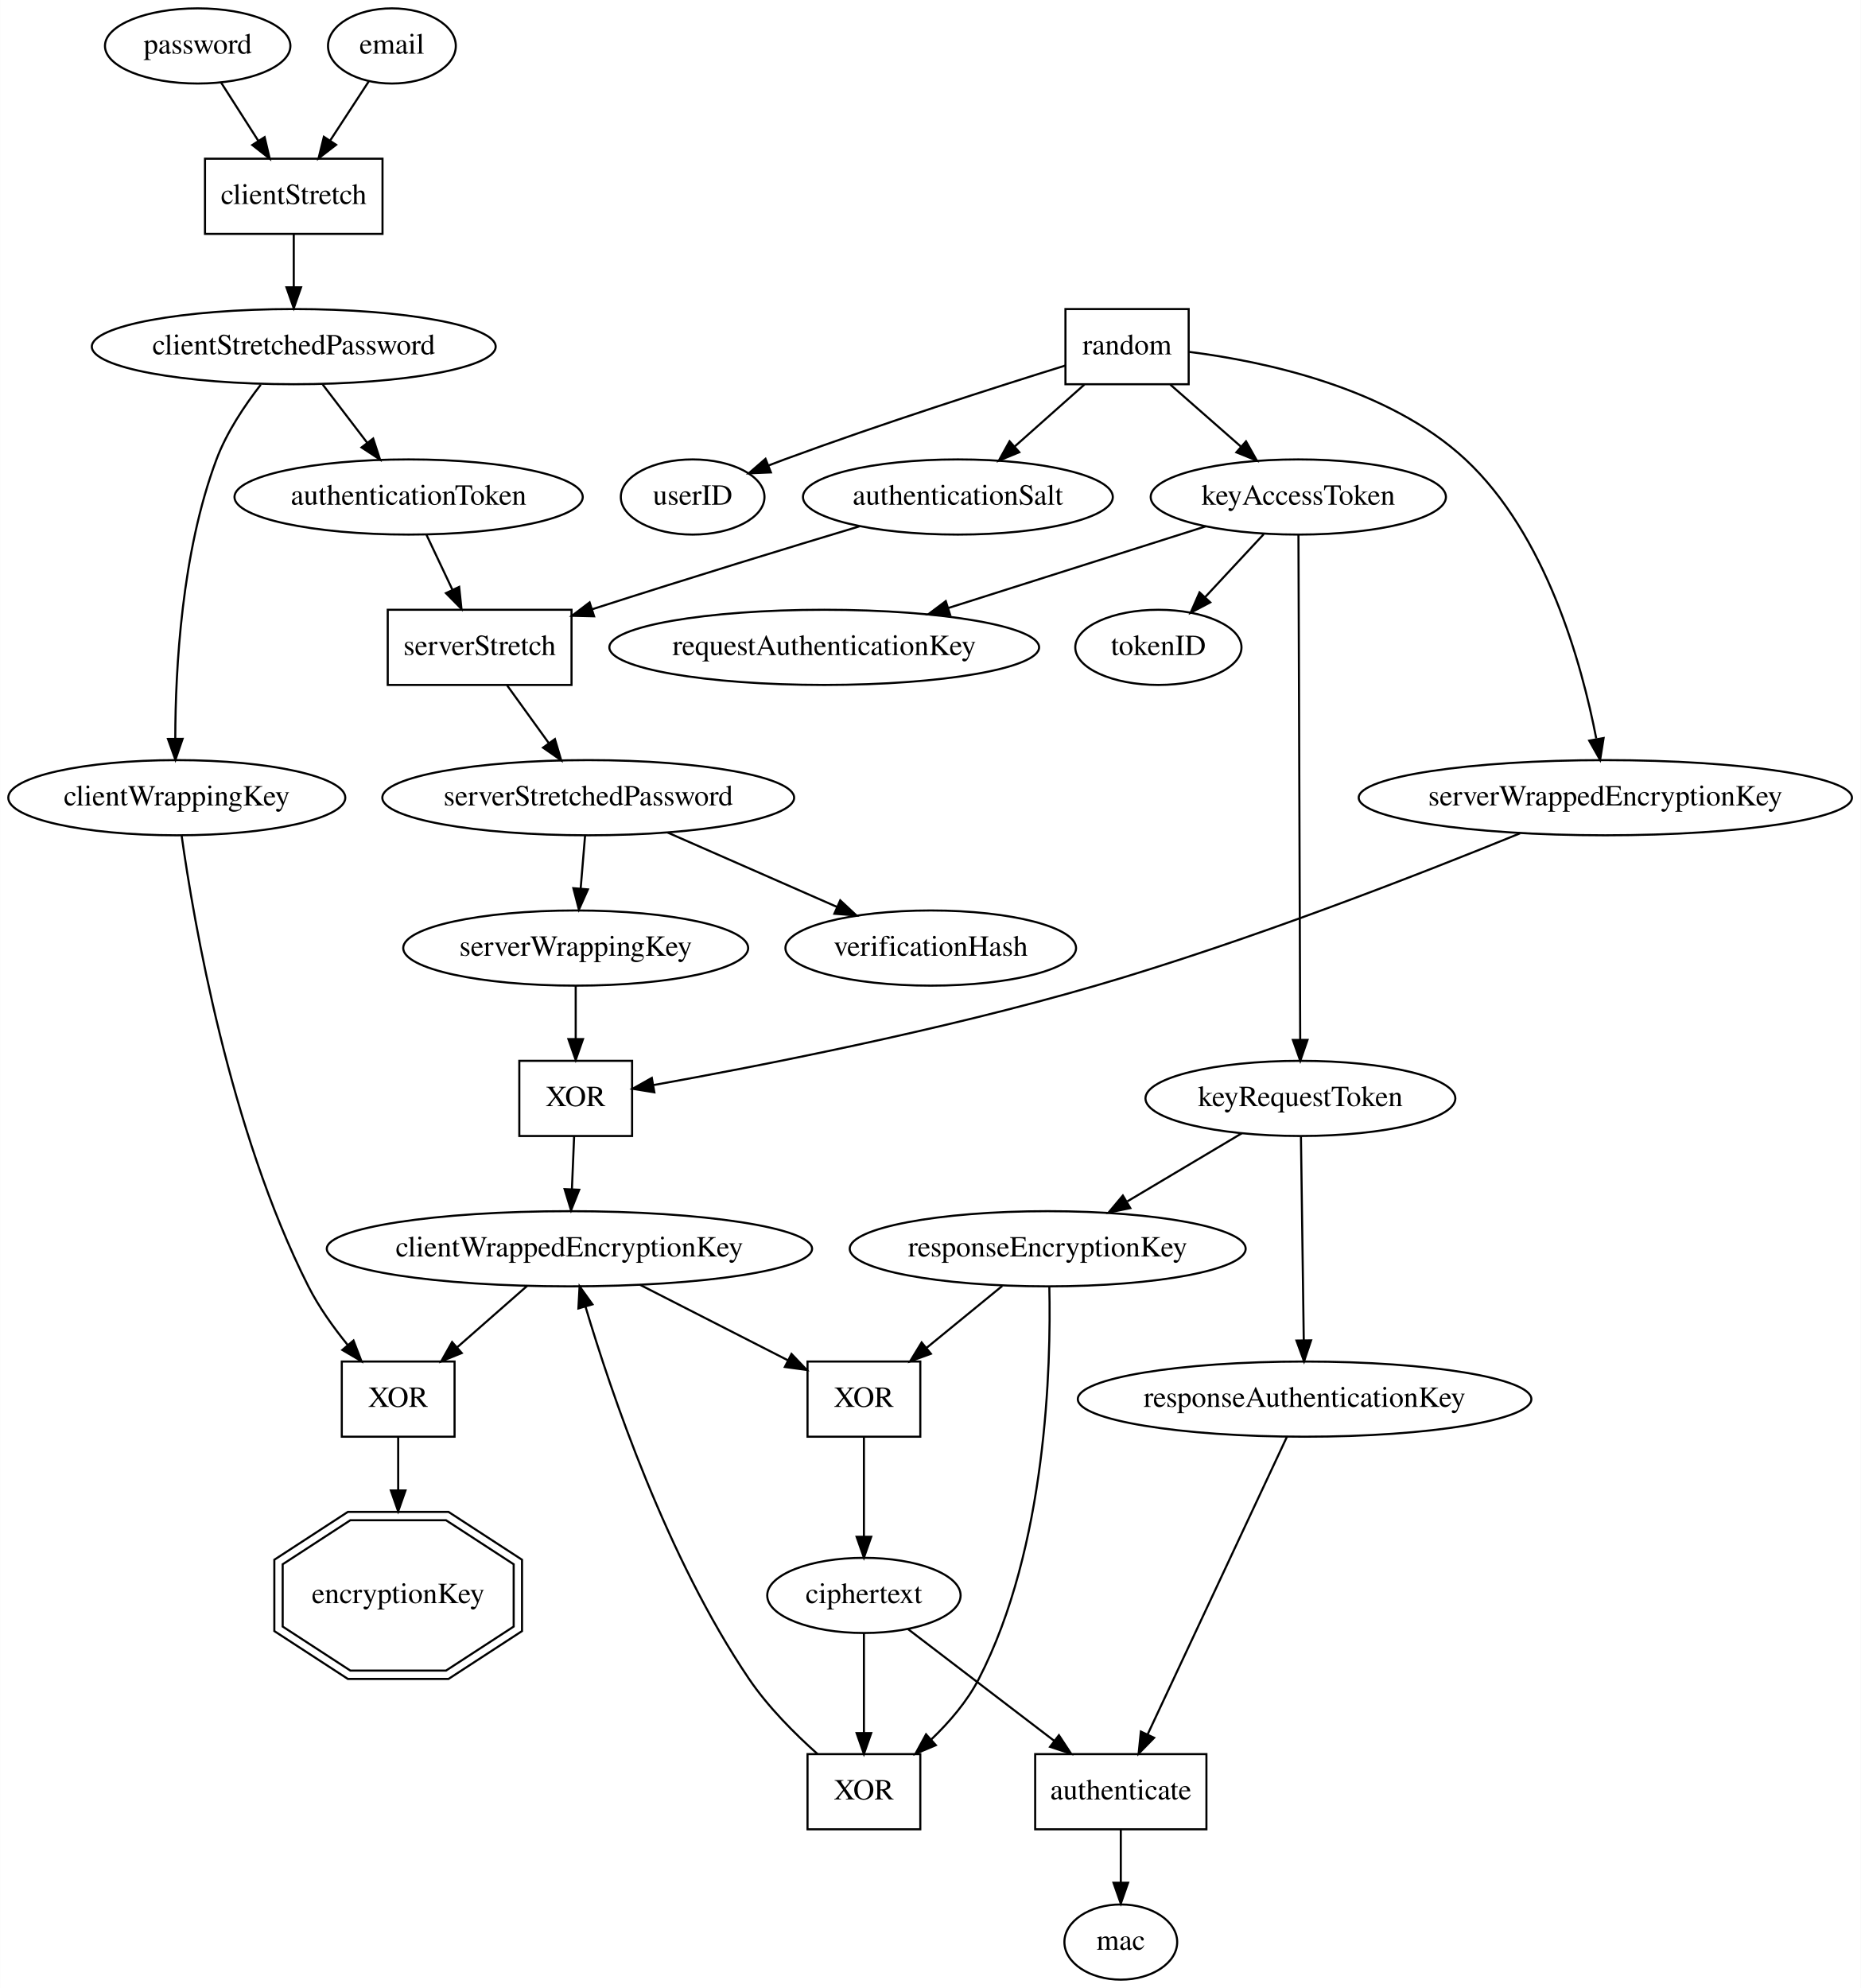
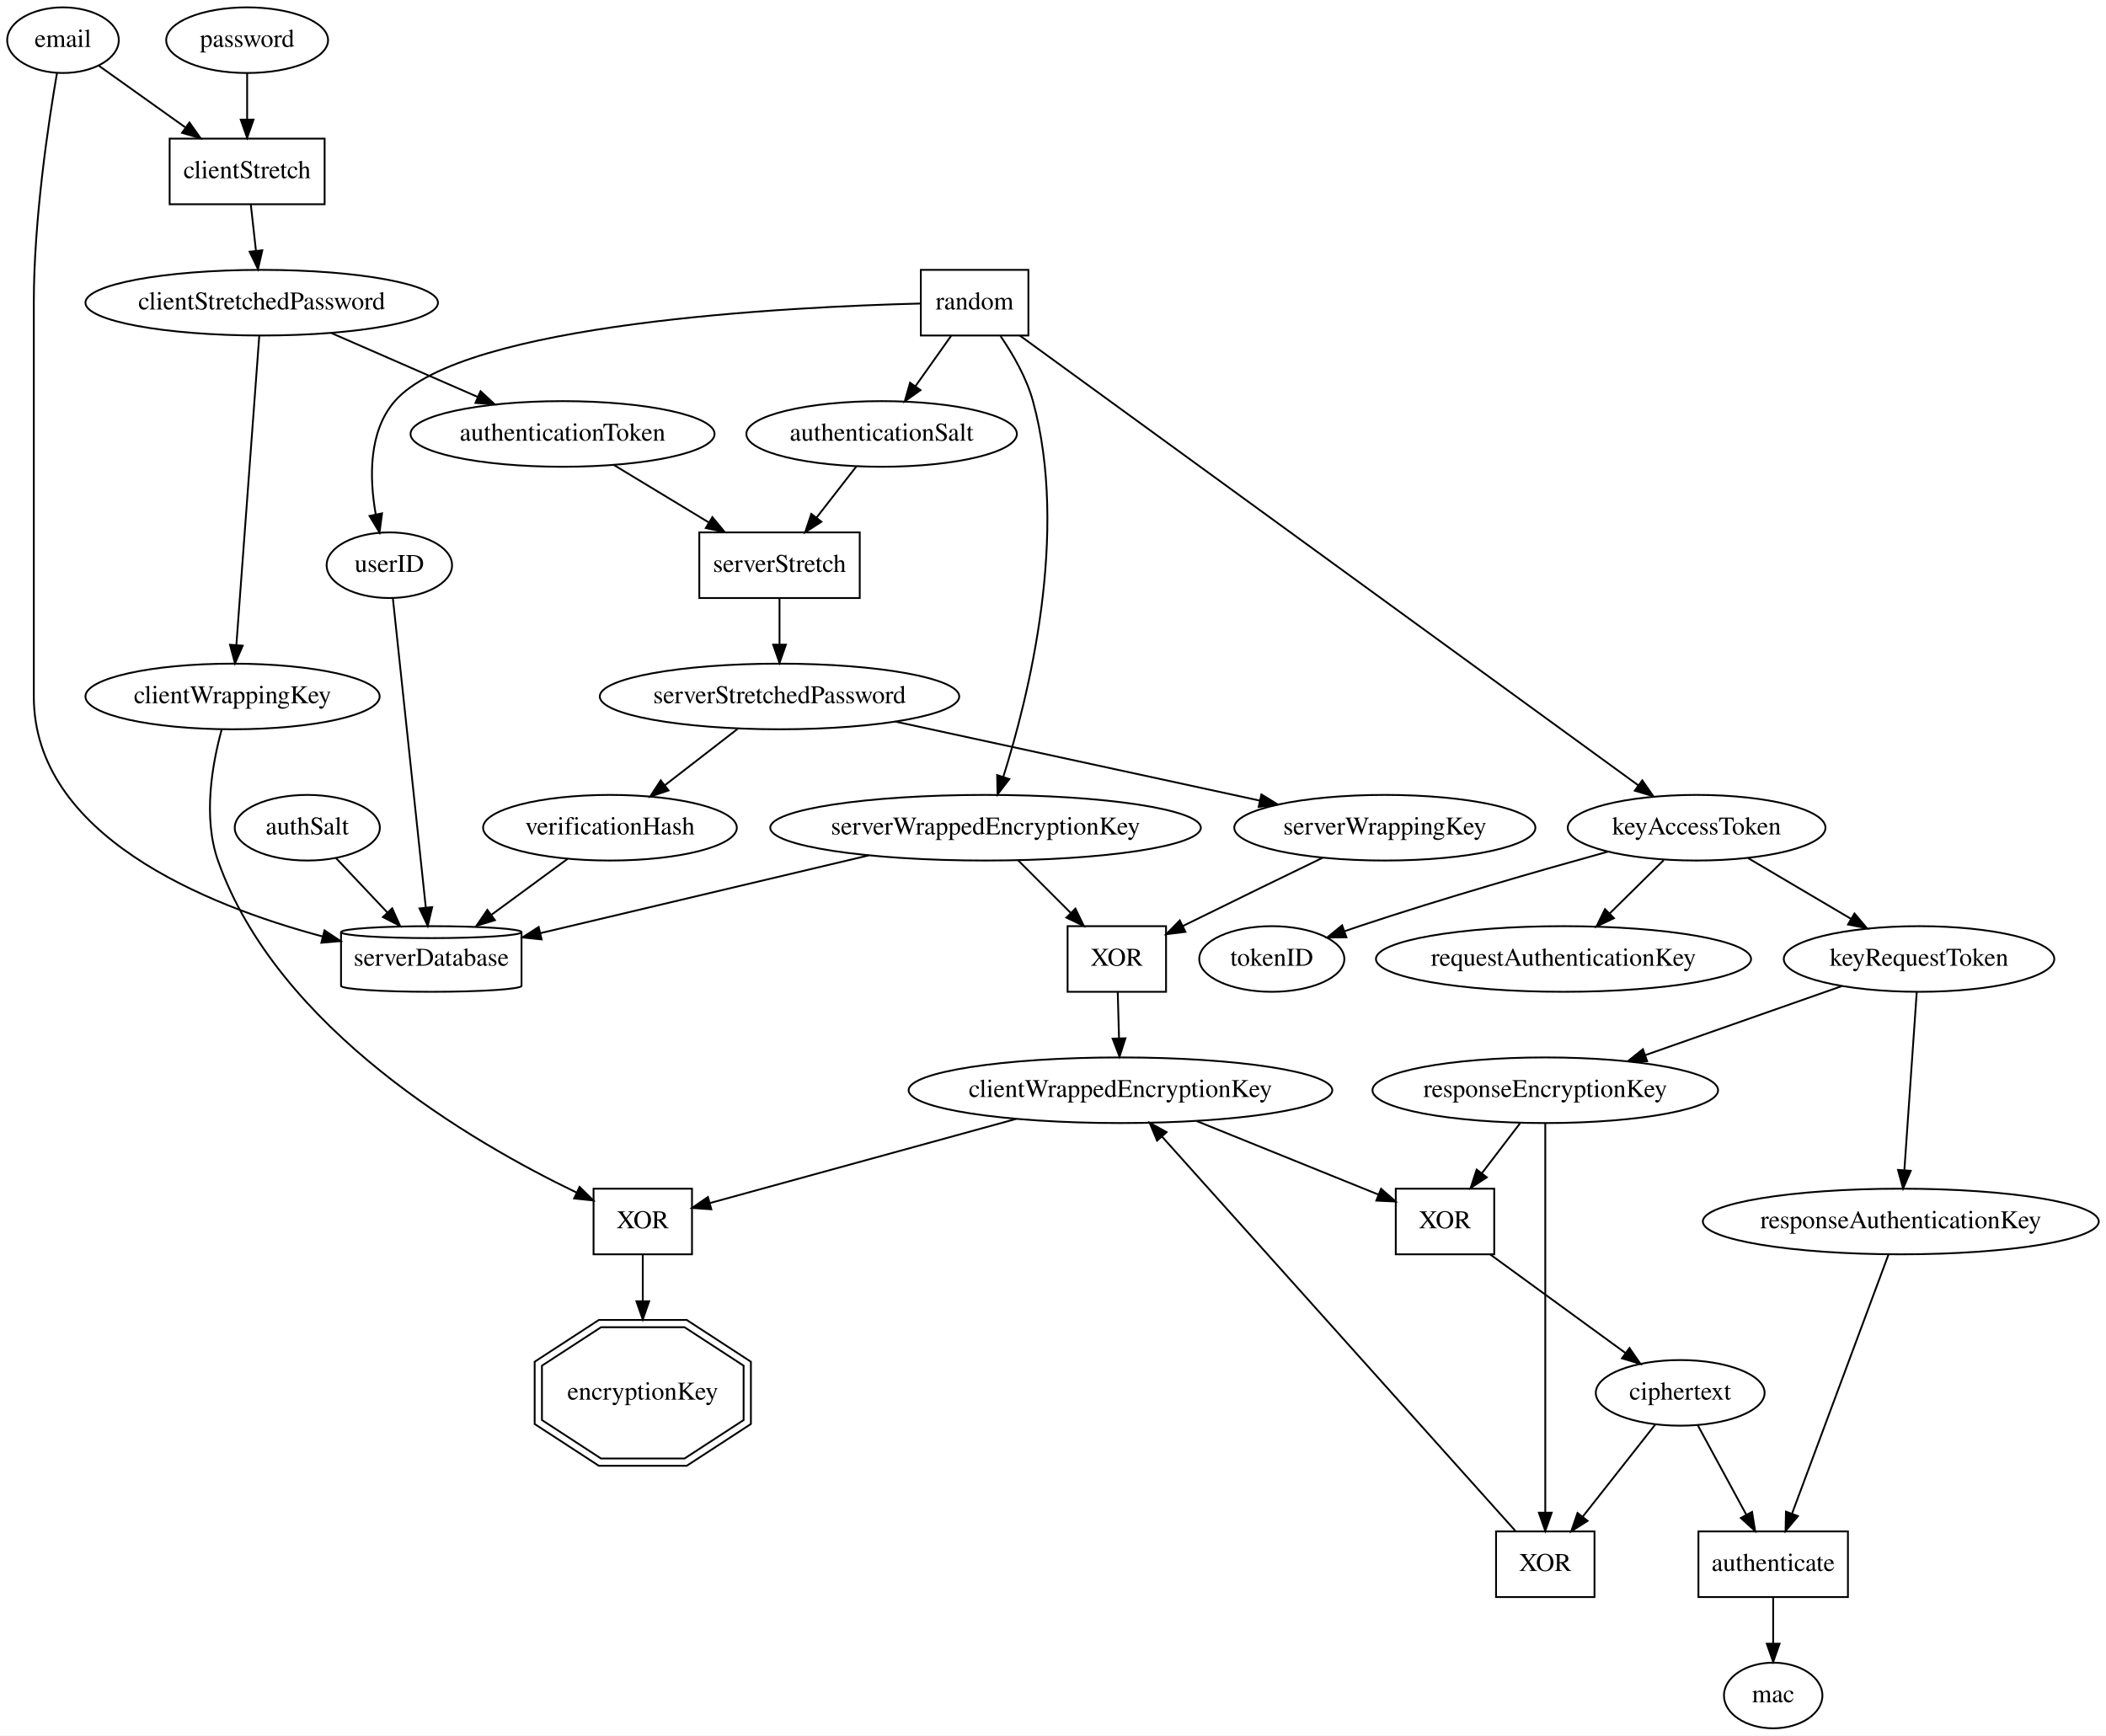
- <svg xmlns="http://www.w3.org/2000/svg" width="891pt" height="952pt" viewBox="0.00 0.00 890.88 952.00">
+ <svg xmlns="http://www.w3.org/2000/svg" width="1155pt" height="952pt" viewBox="0.00 0.00 1155.09 952.00">
  <g id="graph0" class="graph" transform="scale(1 1) rotate(0) translate(4 948)">
-     <polygon fill="#ffffff" stroke="transparent" points="-4,4 -4,-948 886.882,-948 886.882,4 -4,4" />
+     <polygon fill="#ffffff" stroke="transparent" points="-4,4 -4,-948 1151.088,-948 1151.088,4 -4,4" />
    <g id="node1" class="node">
-       <ellipse fill="none" stroke="#000000" cx="90.593" cy="-926" rx="44.393" ry="18" />
-       <text text-anchor="middle" x="90.593" y="-922.3" font-family="Times,serif" font-size="14.00" fill="#000000">password</text>
+       <ellipse fill="none" stroke="#000000" cx="131.547" cy="-926" rx="44.393" ry="18" />
+       <text text-anchor="middle" x="131.547" y="-922.3" font-family="Times,serif" font-size="14.00" fill="#000000">password</text>
    </g>
    <g id="node3" class="node">
-       <polygon fill="none" stroke="#000000" points="179.093,-872 94.093,-872 94.093,-836 179.093,-836 179.093,-872" />
-       <text text-anchor="middle" x="136.593" y="-850.3" font-family="Times,serif" font-size="14.00" fill="#000000">clientStretch</text>
+       <polygon fill="none" stroke="#000000" points="174.047,-872 89.047,-872 89.047,-836 174.047,-836 174.047,-872" />
+       <text text-anchor="middle" x="131.547" y="-850.3" font-family="Times,serif" font-size="14.00" fill="#000000">clientStretch</text>
    </g>
    <g id="edge1" class="edge">
-       <path fill="none" stroke="#000000" d="M101.728,-908.571C107.088,-900.182 113.632,-889.939 119.596,-880.604" />
-       <polygon fill="#000000" stroke="#000000" points="122.645,-882.332 125.08,-872.021 116.746,-878.563 122.645,-882.332" />
+       <path fill="none" stroke="#000000" d="M131.547,-907.831C131.547,-900.131 131.547,-890.974 131.547,-882.417" />
+       <polygon fill="#000000" stroke="#000000" points="135.047,-882.413 131.547,-872.413 128.047,-882.413 135.047,-882.413" />
    </g>
    <g id="node2" class="node">
-       <ellipse fill="none" stroke="#000000" cx="183.593" cy="-926" rx="30.595" ry="18" />
-       <text text-anchor="middle" x="183.593" y="-922.3" font-family="Times,serif" font-size="14.00" fill="#000000">email</text>
+       <ellipse fill="none" stroke="#000000" cx="30.547" cy="-926" rx="30.595" ry="18" />
+       <text text-anchor="middle" x="30.547" y="-922.3" font-family="Times,serif" font-size="14.00" fill="#000000">email</text>
    </g>
    <g id="edge2" class="edge">
-       <path fill="none" stroke="#000000" d="M172.454,-908.937C166.983,-900.554 160.261,-890.257 154.121,-880.852" />
-       <polygon fill="#000000" stroke="#000000" points="156.87,-878.66 148.473,-872.199 151.008,-882.486 156.87,-878.66" />
+       <path fill="none" stroke="#000000" d="M50.021,-912.118C63.467,-902.533 81.704,-889.532 97.52,-878.257" />
+       <polygon fill="#000000" stroke="#000000" points="99.901,-880.858 106.012,-872.203 95.837,-875.158 99.901,-880.858" />
+     </g>
+     <g id="node30" class="node">
+       <path fill="none" stroke="#000000" d="M282.047,-436.727C282.047,-438.533 259.861,-440 232.547,-440 205.234,-440 183.047,-438.533 183.047,-436.727 183.047,-436.727 183.047,-407.273 183.047,-407.273 183.047,-405.467 205.234,-404 232.547,-404 259.861,-404 282.047,-405.467 282.047,-407.273 282.047,-407.273 282.047,-436.727 282.047,-436.727" />
+       <path fill="none" stroke="#000000" d="M282.047,-436.727C282.047,-434.921 259.861,-433.454 232.547,-433.454 205.234,-433.454 183.047,-434.921 183.047,-436.727" />
+       <text text-anchor="middle" x="232.547" y="-418.3" font-family="Times,serif" font-size="14.00" fill="#000000">serverDatabase</text>
+     </g>
+     <g id="edge35" class="edge">
+       <path fill="none" stroke="#000000" d="M27.232,-907.886C22.546,-880.662 14.547,-827.529 14.547,-782 14.547,-782 14.547,-782 14.547,-566 14.547,-489.743 108.566,-451.541 173.116,-434.299" />
+       <polygon fill="#000000" stroke="#000000" points="173.994,-437.687 182.807,-431.807 172.25,-430.907 173.994,-437.687" />
    </g>
    <g id="node4" class="node">
-       <ellipse fill="none" stroke="#000000" cx="136.593" cy="-782" rx="96.683" ry="18" />
-       <text text-anchor="middle" x="136.593" y="-778.3" font-family="Times,serif" font-size="14.00" fill="#000000">clientStretchedPassword</text>
+       <ellipse fill="none" stroke="#000000" cx="139.547" cy="-782" rx="96.683" ry="18" />
+       <text text-anchor="middle" x="139.547" y="-778.3" font-family="Times,serif" font-size="14.00" fill="#000000">clientStretchedPassword</text>
    </g>
    <g id="edge3" class="edge">
-       <path fill="none" stroke="#000000" d="M136.593,-835.831C136.593,-828.131 136.593,-818.974 136.593,-810.417" />
-       <polygon fill="#000000" stroke="#000000" points="140.093,-810.413 136.593,-800.413 133.093,-810.413 140.093,-810.413" />
+       <path fill="none" stroke="#000000" d="M133.566,-835.831C134.422,-828.131 135.439,-818.974 136.39,-810.417" />
+       <polygon fill="#000000" stroke="#000000" points="139.876,-810.739 137.501,-800.413 132.918,-809.966 139.876,-810.739" />
    </g>
    <g id="node5" class="node">
-       <ellipse fill="none" stroke="#000000" cx="191.593" cy="-710" rx="83.386" ry="18" />
-       <text text-anchor="middle" x="191.593" y="-706.3" font-family="Times,serif" font-size="14.00" fill="#000000">authenticationToken</text>
+       <ellipse fill="none" stroke="#000000" cx="304.547" cy="-710" rx="83.386" ry="18" />
+       <text text-anchor="middle" x="304.547" y="-706.3" font-family="Times,serif" font-size="14.00" fill="#000000">authenticationToken</text>
    </g>
    <g id="edge4" class="edge">
-       <path fill="none" stroke="#000000" d="M150.472,-763.831C156.904,-755.411 164.666,-745.25 171.706,-736.034" />
-       <polygon fill="#000000" stroke="#000000" points="174.62,-737.985 177.909,-727.913 169.057,-733.736 174.62,-737.985" />
+       <path fill="none" stroke="#000000" d="M177.816,-765.301C201.706,-754.876 232.621,-741.386 257.936,-730.339" />
+       <polygon fill="#000000" stroke="#000000" points="259.572,-733.444 267.338,-726.237 256.773,-727.028 259.572,-733.444" />
    </g>
    <g id="node27" class="node">
-       <ellipse fill="none" stroke="#000000" cx="80.593" cy="-566" rx="80.686" ry="18" />
-       <text text-anchor="middle" x="80.593" y="-562.3" font-family="Times,serif" font-size="14.00" fill="#000000">clientWrappingKey</text>
+       <ellipse fill="none" stroke="#000000" cx="123.547" cy="-566" rx="80.686" ry="18" />
+       <text text-anchor="middle" x="123.547" y="-562.3" font-family="Times,serif" font-size="14.00" fill="#000000">clientWrappingKey</text>
    </g>
    <g id="edge31" class="edge">
-       <path fill="none" stroke="#000000" d="M120.794,-763.774C113.092,-753.855 104.461,-740.982 99.593,-728 82.889,-683.452 79.927,-627.602 79.864,-594.472" />
-       <polygon fill="#000000" stroke="#000000" points="83.366,-594.181 79.938,-584.156 76.366,-594.131 83.366,-594.181" />
+       <path fill="none" stroke="#000000" d="M138.211,-763.956C135.422,-726.314 128.969,-639.187 125.631,-594.125" />
+       <polygon fill="#000000" stroke="#000000" points="129.121,-593.859 124.891,-584.145 122.14,-594.376 129.121,-593.859" />
    </g>
    <g id="node8" class="node">
-       <polygon fill="none" stroke="#000000" points="269.593,-656 181.593,-656 181.593,-620 269.593,-620 269.593,-656" />
-       <text text-anchor="middle" x="225.593" y="-634.3" font-family="Times,serif" font-size="14.00" fill="#000000">serverStretch</text>
+       <polygon fill="none" stroke="#000000" points="467.547,-656 379.547,-656 379.547,-620 467.547,-620 467.547,-656" />
+       <text text-anchor="middle" x="423.547" y="-634.3" font-family="Times,serif" font-size="14.00" fill="#000000">serverStretch</text>
    </g>
    <g id="edge6" class="edge">
-       <path fill="none" stroke="#000000" d="M200.173,-691.831C203.929,-683.877 208.419,-674.369 212.573,-665.572" />
-       <polygon fill="#000000" stroke="#000000" points="215.792,-666.95 216.898,-656.413 209.463,-663.961 215.792,-666.95" />
+       <path fill="none" stroke="#000000" d="M332.749,-692.937C348.317,-683.517 367.882,-671.68 384.86,-661.407" />
+       <polygon fill="#000000" stroke="#000000" points="386.724,-664.37 393.468,-656.199 383.1,-658.381 386.724,-664.37" />
    </g>
    <g id="node6" class="node">
-       <polygon fill="none" stroke="#000000" points="565.093,-800 506.093,-800 506.093,-764 565.093,-764 565.093,-800" />
-       <text text-anchor="middle" x="535.593" y="-778.3" font-family="Times,serif" font-size="14.00" fill="#000000">random</text>
+       <polygon fill="none" stroke="#000000" points="560.047,-800 501.047,-800 501.047,-764 560.047,-764 560.047,-800" />
+       <text text-anchor="middle" x="530.547" y="-778.3" font-family="Times,serif" font-size="14.00" fill="#000000">random</text>
    </g>
    <g id="node7" class="node">
-       <ellipse fill="none" stroke="#000000" cx="454.593" cy="-710" rx="74.187" ry="18" />
-       <text text-anchor="middle" x="454.593" y="-706.3" font-family="Times,serif" font-size="14.00" fill="#000000">authenticationSalt</text>
+       <ellipse fill="none" stroke="#000000" cx="479.547" cy="-710" rx="74.187" ry="18" />
+       <text text-anchor="middle" x="479.547" y="-706.3" font-family="Times,serif" font-size="14.00" fill="#000000">authenticationSalt</text>
    </g>
    <g id="edge5" class="edge">
-       <path fill="none" stroke="#000000" d="M515.153,-763.831C505.046,-754.847 492.709,-743.881 481.814,-734.197" />
-       <polygon fill="#000000" stroke="#000000" points="483.987,-731.445 474.188,-727.418 479.337,-736.677 483.987,-731.445" />
+       <path fill="none" stroke="#000000" d="M517.678,-763.831C511.774,-755.497 504.662,-745.457 498.188,-736.316" />
+       <polygon fill="#000000" stroke="#000000" points="500.872,-734.051 492.236,-727.913 495.16,-738.097 500.872,-734.051" />
    </g>
    <g id="node11" class="node">
-       <ellipse fill="none" stroke="#000000" cx="764.593" cy="-566" rx="118.079" ry="18" />
-       <text text-anchor="middle" x="764.593" y="-562.3" font-family="Times,serif" font-size="14.00" fill="#000000">serverWrappedEncryptionKey</text>
+       <ellipse fill="none" stroke="#000000" cx="536.547" cy="-494" rx="118.079" ry="18" />
+       <text text-anchor="middle" x="536.547" y="-490.3" font-family="Times,serif" font-size="14.00" fill="#000000">serverWrappedEncryptionKey</text>
    </g>
    <g id="edge10" class="edge">
-       <path fill="none" stroke="#000000" d="M565.359,-779.485C601.033,-774.973 660.615,-762.462 697.593,-728 736.234,-691.989 753.275,-630.352 760.244,-594.384" />
-       <polygon fill="#000000" stroke="#000000" points="763.768,-594.564 762.096,-584.102 756.879,-593.323 763.768,-594.564" />
+       <path fill="none" stroke="#000000" d="M544.783,-763.642C551.601,-753.687 559.034,-740.822 562.547,-728 582.442,-655.403 560.26,-566.163 546.242,-521.792" />
+       <polygon fill="#000000" stroke="#000000" points="549.565,-520.693 543.139,-512.269 542.909,-522.861 549.565,-520.693" />
    </g>
    <g id="node12" class="node">
-       <ellipse fill="none" stroke="#000000" cx="327.593" cy="-710" rx="34.394" ry="18" />
-       <text text-anchor="middle" x="327.593" y="-706.3" font-family="Times,serif" font-size="14.00" fill="#000000">userID</text>
+       <ellipse fill="none" stroke="#000000" cx="209.547" cy="-638" rx="34.394" ry="18" />
+       <text text-anchor="middle" x="209.547" y="-634.3" font-family="Times,serif" font-size="14.00" fill="#000000">userID</text>
    </g>
    <g id="edge11" class="edge">
-       <path fill="none" stroke="#000000" d="M506.049,-772.96C473.046,-762.702 418.141,-745.16 371.593,-728 369.066,-727.069 366.469,-726.082 363.861,-725.07" />
-       <polygon fill="#000000" stroke="#000000" points="365.054,-721.778 354.468,-721.344 362.473,-728.285 365.054,-721.778" />
+       <path fill="none" stroke="#000000" d="M500.904,-781.539C429.305,-779.745 250.077,-770.966 212.547,-728 197.989,-711.332 198.613,-685.578 202.082,-665.884" />
+       <polygon fill="#000000" stroke="#000000" points="205.54,-666.444 204.155,-655.94 198.687,-665.015 205.54,-666.444" />
    </g>
    <g id="node16" class="node">
-       <ellipse fill="none" stroke="#000000" cx="617.593" cy="-710" rx="70.688" ry="18" />
-       <text text-anchor="middle" x="617.593" y="-706.3" font-family="Times,serif" font-size="14.00" fill="#000000">keyAccessToken</text>
+       <ellipse fill="none" stroke="#000000" cx="926.547" cy="-494" rx="70.688" ry="18" />
+       <text text-anchor="middle" x="926.547" y="-490.3" font-family="Times,serif" font-size="14.00" fill="#000000">keyAccessToken</text>
    </g>
    <g id="edge16" class="edge">
-       <path fill="none" stroke="#000000" d="M556.285,-763.831C566.517,-754.847 579.006,-743.881 590.036,-734.197" />
-       <polygon fill="#000000" stroke="#000000" points="592.551,-736.646 597.756,-727.418 587.932,-731.386 592.551,-736.646" />
+       <path fill="none" stroke="#000000" d="M555.319,-763.984C624.122,-713.946 817.535,-573.281 894.434,-517.355" />
+       <polygon fill="#000000" stroke="#000000" points="896.763,-519.989 902.792,-511.277 892.646,-514.328 896.763,-519.989" />
    </g>
    <g id="edge7" class="edge">
-       <path fill="none" stroke="#000000" d="M407.412,-695.939C374.123,-685.924 328.255,-671.936 279.577,-656.279" />
-       <polygon fill="#000000" stroke="#000000" points="280.398,-652.866 269.807,-653.125 278.248,-659.528 280.398,-652.866" />
+       <path fill="none" stroke="#000000" d="M465.705,-692.202C459.091,-683.699 451.048,-673.358 443.767,-663.996" />
+       <polygon fill="#000000" stroke="#000000" points="446.522,-661.838 437.62,-656.093 440.996,-666.135 446.522,-661.838" />
    </g>
    <g id="node9" class="node">
-       <ellipse fill="none" stroke="#000000" cx="277.593" cy="-566" rx="98.583" ry="18" />
-       <text text-anchor="middle" x="277.593" y="-562.3" font-family="Times,serif" font-size="14.00" fill="#000000">serverStretchedPassword</text>
+       <ellipse fill="none" stroke="#000000" cx="423.547" cy="-566" rx="98.583" ry="18" />
+       <text text-anchor="middle" x="423.547" y="-562.3" font-family="Times,serif" font-size="14.00" fill="#000000">serverStretchedPassword</text>
    </g>
    <g id="edge8" class="edge">
-       <path fill="none" stroke="#000000" d="M238.715,-619.831C244.796,-611.411 252.135,-601.25 258.791,-592.034" />
-       <polygon fill="#000000" stroke="#000000" points="261.638,-594.069 264.655,-583.913 255.963,-589.971 261.638,-594.069" />
+       <path fill="none" stroke="#000000" d="M423.547,-619.831C423.547,-612.131 423.547,-602.974 423.547,-594.417" />
+       <polygon fill="#000000" stroke="#000000" points="427.047,-594.413 423.547,-584.413 420.047,-594.413 427.047,-594.413" />
    </g>
    <g id="node10" class="node">
-       <ellipse fill="none" stroke="#000000" cx="441.593" cy="-494" rx="69.588" ry="18" />
-       <text text-anchor="middle" x="441.593" y="-490.3" font-family="Times,serif" font-size="14.00" fill="#000000">verificationHash</text>
+       <ellipse fill="none" stroke="#000000" cx="330.547" cy="-494" rx="69.588" ry="18" />
+       <text text-anchor="middle" x="330.547" y="-490.3" font-family="Times,serif" font-size="14.00" fill="#000000">verificationHash</text>
    </g>
    <g id="edge9" class="edge">
-       <path fill="none" stroke="#000000" d="M315.63,-549.301C339.795,-538.692 371.191,-524.908 396.593,-513.756" />
-       <polygon fill="#000000" stroke="#000000" points="398.258,-516.848 406.007,-509.623 395.444,-510.438 398.258,-516.848" />
+       <path fill="none" stroke="#000000" d="M400.558,-548.202C388.557,-538.911 373.719,-527.424 360.797,-517.419" />
+       <polygon fill="#000000" stroke="#000000" points="362.681,-514.452 352.631,-511.097 358.396,-519.986 362.681,-514.452" />
    </g>
    <g id="node13" class="node">
-       <ellipse fill="none" stroke="#000000" cx="271.593" cy="-494" rx="82.585" ry="18" />
-       <text text-anchor="middle" x="271.593" y="-490.3" font-family="Times,serif" font-size="14.00" fill="#000000">serverWrappingKey</text>
+       <ellipse fill="none" stroke="#000000" cx="755.547" cy="-494" rx="82.585" ry="18" />
+       <text text-anchor="middle" x="755.547" y="-490.3" font-family="Times,serif" font-size="14.00" fill="#000000">serverWrappingKey</text>
    </g>
    <g id="edge12" class="edge">
-       <path fill="none" stroke="#000000" d="M276.079,-547.831C275.437,-540.131 274.674,-530.974 273.961,-522.417" />
-       <polygon fill="#000000" stroke="#000000" points="277.446,-522.088 273.127,-512.413 270.47,-522.669 277.446,-522.088" />
+       <path fill="none" stroke="#000000" d="M487.167,-552.203C544.39,-539.793 628.243,-521.608 686.948,-508.877" />
+       <polygon fill="#000000" stroke="#000000" points="687.843,-512.264 696.874,-506.724 686.36,-505.423 687.843,-512.264" />
+     </g>
+     <g id="edge36" class="edge">
+       <path fill="none" stroke="#000000" d="M307.323,-476.937C294.854,-467.777 279.274,-456.329 265.566,-446.259" />
+       <polygon fill="#000000" stroke="#000000" points="267.45,-443.299 257.318,-440.199 263.305,-448.941 267.45,-443.299" />
    </g>
    <g id="node14" class="node">
-       <polygon fill="none" stroke="#000000" points="298.593,-440 244.593,-440 244.593,-404 298.593,-404 298.593,-440" />
-       <text text-anchor="middle" x="271.593" y="-418.3" font-family="Times,serif" font-size="14.00" fill="#000000">XOR</text>
+       <polygon fill="none" stroke="#000000" points="635.547,-440 581.547,-440 581.547,-404 635.547,-404 635.547,-440" />
+       <text text-anchor="middle" x="608.547" y="-418.3" font-family="Times,serif" font-size="14.00" fill="#000000">XOR</text>
    </g>
    <g id="edge13" class="edge">
-       <path fill="none" stroke="#000000" d="M723.735,-548.928C675.743,-529.345 593.419,-497.215 520.593,-476 446.605,-454.447 358.001,-437.22 308.94,-428.413" />
-       <polygon fill="#000000" stroke="#000000" points="309.259,-424.915 298.801,-426.612 308.035,-431.807 309.259,-424.915" />
+       <path fill="none" stroke="#000000" d="M554.345,-476.202C563.02,-467.527 573.608,-456.939 583.117,-447.43" />
+       <polygon fill="#000000" stroke="#000000" points="585.858,-449.639 590.454,-440.093 580.908,-444.689 585.858,-449.639" />
+     </g>
+     <g id="edge37" class="edge">
+       <path fill="none" stroke="#000000" d="M472.448,-478.819C419.261,-466.222 344.197,-448.443 292.261,-436.143" />
+       <polygon fill="#000000" stroke="#000000" points="293.057,-432.735 282.52,-433.836 291.444,-439.546 293.057,-432.735" />
+     </g>
+     <g id="edge38" class="edge">
+       <path fill="none" stroke="#000000" d="M211.469,-619.956C215.477,-582.314 224.754,-495.187 229.553,-450.125" />
+       <polygon fill="#000000" stroke="#000000" points="233.037,-450.459 230.615,-440.145 226.076,-449.718 233.037,-450.459" />
    </g>
    <g id="edge14" class="edge">
-       <path fill="none" stroke="#000000" d="M271.593,-475.831C271.593,-468.131 271.593,-458.974 271.593,-450.417" />
-       <polygon fill="#000000" stroke="#000000" points="275.093,-450.413 271.593,-440.413 268.093,-450.413 275.093,-450.413" />
+       <path fill="none" stroke="#000000" d="M721.494,-477.552C701.482,-467.859 675.491,-455.226 644.863,-440.135" />
+       <polygon fill="#000000" stroke="#000000" points="646.175,-436.88 635.658,-435.595 643.078,-443.158 646.175,-436.88" />
    </g>
    <g id="node15" class="node">
-       <ellipse fill="none" stroke="#000000" cx="268.593" cy="-350" rx="116.18" ry="18" />
-       <text text-anchor="middle" x="268.593" y="-346.3" font-family="Times,serif" font-size="14.00" fill="#000000">clientWrappedEncryptionKey</text>
+       <ellipse fill="none" stroke="#000000" cx="610.547" cy="-350" rx="116.18" ry="18" />
+       <text text-anchor="middle" x="610.547" y="-346.3" font-family="Times,serif" font-size="14.00" fill="#000000">clientWrappedEncryptionKey</text>
    </g>
    <g id="edge15" class="edge">
-       <path fill="none" stroke="#000000" d="M270.836,-403.831C270.515,-396.131 270.133,-386.974 269.777,-378.417" />
-       <polygon fill="#000000" stroke="#000000" points="273.273,-378.259 269.36,-368.413 266.279,-378.55 273.273,-378.259" />
+       <path fill="none" stroke="#000000" d="M609.052,-403.831C609.266,-396.131 609.52,-386.974 609.758,-378.417" />
+       <polygon fill="#000000" stroke="#000000" points="613.257,-378.507 610.036,-368.413 606.259,-378.312 613.257,-378.507" />
    </g>
    <g id="node21" class="node">
-       <polygon fill="none" stroke="#000000" points="436.593,-296 382.593,-296 382.593,-260 436.593,-260 436.593,-296" />
-       <text text-anchor="middle" x="409.593" y="-274.3" font-family="Times,serif" font-size="14.00" fill="#000000">XOR</text>
+       <polygon fill="none" stroke="#000000" points="815.547,-296 761.547,-296 761.547,-260 815.547,-260 815.547,-296" />
+       <text text-anchor="middle" x="788.547" y="-274.3" font-family="Times,serif" font-size="14.00" fill="#000000">XOR</text>
    </g>
    <g id="edge21" class="edge">
-       <path fill="none" stroke="#000000" d="M302.366,-332.754C323.752,-321.834 351.394,-307.718 373.256,-296.555" />
-       <polygon fill="#000000" stroke="#000000" points="374.923,-299.634 382.237,-291.969 371.739,-293.4 374.923,-299.634" />
+       <path fill="none" stroke="#000000" d="M652.28,-333.119C682.562,-320.871 723.127,-304.462 752.106,-292.74" />
+       <polygon fill="#000000" stroke="#000000" points="753.501,-295.952 761.458,-288.957 750.876,-289.462 753.501,-295.952" />
    </g>
    <g id="node28" class="node">
-       <polygon fill="none" stroke="#000000" points="213.593,-296 159.593,-296 159.593,-260 213.593,-260 213.593,-296" />
-       <text text-anchor="middle" x="186.593" y="-274.3" font-family="Times,serif" font-size="14.00" fill="#000000">XOR</text>
+       <polygon fill="none" stroke="#000000" points="375.547,-296 321.547,-296 321.547,-260 375.547,-260 375.547,-296" />
+       <text text-anchor="middle" x="348.547" y="-274.3" font-family="Times,serif" font-size="14.00" fill="#000000">XOR</text>
    </g>
    <g id="edge32" class="edge">
-       <path fill="none" stroke="#000000" d="M248.323,-332.202C238.248,-323.356 225.906,-312.519 214.913,-302.867" />
-       <polygon fill="#000000" stroke="#000000" points="217.023,-300.061 207.199,-296.093 212.404,-305.321 217.023,-300.061" />
+       <path fill="none" stroke="#000000" d="M553.374,-334.288C502.356,-320.268 429.158,-300.152 385.48,-288.149" />
+       <polygon fill="#000000" stroke="#000000" points="386.141,-284.702 375.571,-285.426 384.286,-291.451 386.141,-284.702" />
    </g>
    <g id="node17" class="node">
-       <ellipse fill="none" stroke="#000000" cx="550.593" cy="-638" rx="39.794" ry="18" />
-       <text text-anchor="middle" x="550.593" y="-634.3" font-family="Times,serif" font-size="14.00" fill="#000000">tokenID</text>
+       <ellipse fill="none" stroke="#000000" cx="693.547" cy="-422" rx="39.794" ry="18" />
+       <text text-anchor="middle" x="693.547" y="-418.3" font-family="Times,serif" font-size="14.00" fill="#000000">tokenID</text>
    </g>
    <g id="edge17" class="edge">
-       <path fill="none" stroke="#000000" d="M601.031,-692.202C592.592,-683.133 582.206,-671.973 573.057,-662.141" />
-       <polygon fill="#000000" stroke="#000000" points="575.42,-659.542 566.045,-654.606 570.296,-664.311 575.42,-659.542" />
+       <path fill="none" stroke="#000000" d="M877.94,-480.883C840.448,-470.508 787.419,-455.272 741.547,-440 738.856,-439.104 736.09,-438.152 733.311,-437.172" />
+       <polygon fill="#000000" stroke="#000000" points="734.49,-433.877 723.896,-433.772 732.113,-440.46 734.49,-433.877" />
    </g>
    <g id="node18" class="node">
-       <ellipse fill="none" stroke="#000000" cx="618.593" cy="-422" rx="74.187" ry="18" />
-       <text text-anchor="middle" x="618.593" y="-418.3" font-family="Times,serif" font-size="14.00" fill="#000000">keyRequestToken</text>
+       <ellipse fill="none" stroke="#000000" cx="1048.547" cy="-422" rx="74.187" ry="18" />
+       <text text-anchor="middle" x="1048.547" y="-418.3" font-family="Times,serif" font-size="14.00" fill="#000000">keyRequestToken</text>
    </g>
    <g id="edge18" class="edge">
-       <path fill="none" stroke="#000000" d="M617.655,-691.984C617.824,-643.294 618.292,-508.796 618.495,-450.057" />
-       <polygon fill="#000000" stroke="#000000" points="621.995,-450.021 618.53,-440.009 614.995,-449.997 621.995,-450.021" />
+       <path fill="none" stroke="#000000" d="M954.843,-477.301C971.66,-467.376 993.185,-454.673 1011.363,-443.945" />
+       <polygon fill="#000000" stroke="#000000" points="1013.149,-446.955 1019.982,-438.858 1009.591,-440.926 1013.149,-446.955" />
    </g>
    <g id="node19" class="node">
-       <ellipse fill="none" stroke="#000000" cx="390.593" cy="-638" rx="102.882" ry="18" />
-       <text text-anchor="middle" x="390.593" y="-634.3" font-family="Times,serif" font-size="14.00" fill="#000000">requestAuthenticationKey</text>
+       <ellipse fill="none" stroke="#000000" cx="853.547" cy="-422" rx="102.882" ry="18" />
+       <text text-anchor="middle" x="853.547" y="-418.3" font-family="Times,serif" font-size="14.00" fill="#000000">requestAuthenticationKey</text>
    </g>
    <g id="edge19" class="edge">
-       <path fill="none" stroke="#000000" d="M573.286,-695.947C538.078,-684.779 488.506,-669.056 449.881,-656.805" />
-       <polygon fill="#000000" stroke="#000000" points="450.903,-653.457 440.312,-653.77 448.786,-660.13 450.903,-653.457" />
+       <path fill="none" stroke="#000000" d="M908.502,-476.202C899.553,-467.375 888.594,-456.567 878.824,-446.931" />
+       <polygon fill="#000000" stroke="#000000" points="881.215,-444.373 871.638,-439.842 876.3,-449.357 881.215,-444.373" />
    </g>
    <g id="node20" class="node">
-       <ellipse fill="none" stroke="#000000" cx="497.593" cy="-350" rx="94.783" ry="18" />
-       <text text-anchor="middle" x="497.593" y="-346.3" font-family="Times,serif" font-size="14.00" fill="#000000">responseEncryptionKey</text>
+       <ellipse fill="none" stroke="#000000" cx="843.547" cy="-350" rx="94.783" ry="18" />
+       <text text-anchor="middle" x="843.547" y="-346.3" font-family="Times,serif" font-size="14.00" fill="#000000">responseEncryptionKey</text>
    </g>
    <g id="edge20" class="edge">
-       <path fill="none" stroke="#000000" d="M590.529,-405.301C574.239,-395.608 553.496,-383.265 535.741,-372.7" />
-       <polygon fill="#000000" stroke="#000000" points="537.151,-369.466 526.768,-367.36 533.572,-375.482 537.151,-369.466" />
+       <path fill="none" stroke="#000000" d="M1006.071,-407.082C974.903,-396.135 932.302,-381.172 898.535,-369.313" />
+       <polygon fill="#000000" stroke="#000000" points="899.408,-365.91 888.813,-365.898 897.088,-372.514 899.408,-365.91" />
    </g>
    <g id="node23" class="node">
-       <ellipse fill="none" stroke="#000000" cx="620.593" cy="-278" rx="108.581" ry="18" />
-       <text text-anchor="middle" x="620.593" y="-274.3" font-family="Times,serif" font-size="14.00" fill="#000000">responseAuthenticationKey</text>
+       <ellipse fill="none" stroke="#000000" cx="1038.547" cy="-278" rx="108.581" ry="18" />
+       <text text-anchor="middle" x="1038.547" y="-274.3" font-family="Times,serif" font-size="14.00" fill="#000000">responseAuthenticationKey</text>
    </g>
    <g id="edge24" class="edge">
-       <path fill="none" stroke="#000000" d="M618.846,-403.762C619.187,-379.201 619.798,-335.247 620.199,-306.354" />
-       <polygon fill="#000000" stroke="#000000" points="623.702,-306.137 620.342,-296.09 616.703,-306.04 623.702,-306.137" />
+       <path fill="none" stroke="#000000" d="M1047.281,-403.762C1045.575,-379.201 1042.523,-335.247 1040.516,-306.354" />
+       <polygon fill="#000000" stroke="#000000" points="1043.988,-305.823 1039.803,-296.09 1037.005,-306.308 1043.988,-305.823" />
    </g>
    <g id="edge22" class="edge">
-       <path fill="none" stroke="#000000" d="M475.84,-332.202C464.923,-323.27 451.525,-312.308 439.642,-302.586" />
-       <polygon fill="#000000" stroke="#000000" points="441.663,-299.717 431.707,-296.093 437.23,-305.134 441.663,-299.717" />
+       <path fill="none" stroke="#000000" d="M829.668,-331.831C823.334,-323.539 815.709,-313.557 808.755,-304.453" />
+       <polygon fill="#000000" stroke="#000000" points="811.465,-302.235 802.613,-296.413 805.902,-306.485 811.465,-302.235" />
    </g>
    <g id="node26" class="node">
-       <polygon fill="none" stroke="#000000" points="436.593,-108 382.593,-108 382.593,-72 436.593,-72 436.593,-108" />
-       <text text-anchor="middle" x="409.593" y="-86.3" font-family="Times,serif" font-size="14.00" fill="#000000">XOR</text>
+       <polygon fill="none" stroke="#000000" points="870.547,-108 816.547,-108 816.547,-72 870.547,-72 870.547,-108" />
+       <text text-anchor="middle" x="843.547" y="-86.3" font-family="Times,serif" font-size="14.00" fill="#000000">XOR</text>
    </g>
    <g id="edge28" class="edge">
-       <path fill="none" stroke="#000000" d="M498.373,-331.751C499.206,-294.32 497.168,-207.076 464.593,-144 459.036,-133.241 450.536,-123.341 441.867,-115.037" />
-       <polygon fill="#000000" stroke="#000000" points="444.039,-112.282 434.275,-108.168 439.343,-117.473 444.039,-112.282" />
+       <path fill="none" stroke="#000000" d="M843.547,-331.717C843.547,-287.056 843.547,-172.145 843.547,-118.446" />
+       <polygon fill="#000000" stroke="#000000" points="847.047,-118.263 843.547,-108.263 840.047,-118.263 847.047,-118.263" />
    </g>
    <g id="node22" class="node">
-       <ellipse fill="none" stroke="#000000" cx="409.593" cy="-184" rx="46.292" ry="18" />
-       <text text-anchor="middle" x="409.593" y="-180.3" font-family="Times,serif" font-size="14.00" fill="#000000">ciphertext</text>
+       <ellipse fill="none" stroke="#000000" cx="917.547" cy="-184" rx="46.292" ry="18" />
+       <text text-anchor="middle" x="917.547" y="-180.3" font-family="Times,serif" font-size="14.00" fill="#000000">ciphertext</text>
    </g>
    <g id="edge23" class="edge">
-       <path fill="none" stroke="#000000" d="M409.593,-259.876C409.593,-246.352 409.593,-227.619 409.593,-212.151" />
-       <polygon fill="#000000" stroke="#000000" points="413.093,-212.069 409.593,-202.069 406.093,-212.069 413.093,-212.069" />
+       <path fill="none" stroke="#000000" d="M813.42,-259.876C834.584,-244.454 865.042,-222.26 887.553,-205.856" />
+       <polygon fill="#000000" stroke="#000000" points="889.735,-208.597 895.755,-199.879 885.612,-202.94 889.735,-208.597" />
    </g>
    <g id="node24" class="node">
-       <polygon fill="none" stroke="#000000" points="573.593,-108 491.593,-108 491.593,-72 573.593,-72 573.593,-108" />
-       <text text-anchor="middle" x="532.593" y="-86.3" font-family="Times,serif" font-size="14.00" fill="#000000">authenticate</text>
+       <polygon fill="none" stroke="#000000" points="1009.547,-108 927.547,-108 927.547,-72 1009.547,-72 1009.547,-108" />
+       <text text-anchor="middle" x="968.547" y="-86.3" font-family="Times,serif" font-size="14.00" fill="#000000">authenticate</text>
    </g>
    <g id="edge25" class="edge">
-       <path fill="none" stroke="#000000" d="M430.737,-167.841C449.983,-153.132 478.67,-131.209 500.7,-114.373" />
-       <polygon fill="#000000" stroke="#000000" points="502.964,-117.049 508.784,-108.195 498.713,-111.487 502.964,-117.049" />
+       <path fill="none" stroke="#000000" d="M927.14,-166.319C934.666,-152.449 945.269,-132.905 953.861,-117.068" />
+       <polygon fill="#000000" stroke="#000000" points="956.957,-118.701 958.65,-108.243 950.804,-115.363 956.957,-118.701" />
    </g>
    <g id="edge29" class="edge">
-       <path fill="none" stroke="#000000" d="M409.593,-165.876C409.593,-152.352 409.593,-133.619 409.593,-118.151" />
-       <polygon fill="#000000" stroke="#000000" points="413.093,-118.069 409.593,-108.069 406.093,-118.069 413.093,-118.069" />
+       <path fill="none" stroke="#000000" d="M903.975,-166.759C892.818,-152.587 876.833,-132.282 864.106,-116.115" />
+       <polygon fill="#000000" stroke="#000000" points="866.726,-113.785 857.791,-108.093 861.226,-118.115 866.726,-113.785" />
    </g>
    <g id="edge26" class="edge">
-       <path fill="none" stroke="#000000" d="M612.155,-259.974C596.688,-226.931 563.711,-156.481 545.442,-117.452" />
-       <polygon fill="#000000" stroke="#000000" points="548.544,-115.821 541.134,-108.248 542.204,-118.789 548.544,-115.821" />
+       <path fill="none" stroke="#000000" d="M1031.835,-259.974C1019.558,-227.001 993.412,-156.779 978.861,-117.7" />
+       <polygon fill="#000000" stroke="#000000" points="982.111,-116.398 975.342,-108.248 975.551,-118.841 982.111,-116.398" />
    </g>
    <g id="node25" class="node">
-       <ellipse fill="none" stroke="#000000" cx="532.593" cy="-18" rx="27" ry="18" />
-       <text text-anchor="middle" x="532.593" y="-14.3" font-family="Times,serif" font-size="14.00" fill="#000000">mac</text>
+       <ellipse fill="none" stroke="#000000" cx="968.547" cy="-18" rx="27" ry="18" />
+       <text text-anchor="middle" x="968.547" y="-14.3" font-family="Times,serif" font-size="14.00" fill="#000000">mac</text>
    </g>
    <g id="edge27" class="edge">
-       <path fill="none" stroke="#000000" d="M532.593,-71.831C532.593,-64.131 532.593,-54.974 532.593,-46.417" />
-       <polygon fill="#000000" stroke="#000000" points="536.093,-46.413 532.593,-36.413 529.093,-46.413 536.093,-46.413" />
+       <path fill="none" stroke="#000000" d="M968.547,-71.831C968.547,-64.131 968.547,-54.974 968.547,-46.417" />
+       <polygon fill="#000000" stroke="#000000" points="972.047,-46.413 968.547,-36.413 965.047,-46.413 972.047,-46.413" />
    </g>
    <g id="edge30" class="edge">
-       <path fill="none" stroke="#000000" d="M387.411,-108.026C376.452,-117.794 363.669,-130.591 354.593,-144 315.241,-202.139 288.519,-281.145 276.257,-322.376" />
-       <polygon fill="#000000" stroke="#000000" points="272.888,-321.429 273.453,-332.009 279.609,-323.386 272.888,-321.429" />
+       <path fill="none" stroke="#000000" d="M827.11,-108.343C786.265,-153.919 680.097,-272.39 633.285,-324.627" />
+       <polygon fill="#000000" stroke="#000000" points="630.63,-322.346 626.562,-332.129 635.843,-327.018 630.63,-322.346" />
    </g>
    <g id="edge33" class="edge">
-       <path fill="none" stroke="#000000" d="M82.915,-547.785C88.629,-507.178 105.75,-406.918 143.593,-332 148.588,-322.11 155.584,-312.321 162.483,-303.849" />
-       <polygon fill="#000000" stroke="#000000" points="165.198,-306.059 169.001,-296.17 159.861,-301.53 165.198,-306.059" />
+       <path fill="none" stroke="#000000" d="M117.59,-547.857C112.477,-529.274 107.147,-499.818 115.547,-476 148.177,-383.481 255.124,-321.354 312.082,-293.956" />
+       <polygon fill="#000000" stroke="#000000" points="313.885,-296.976 321.442,-289.55 310.903,-290.642 313.885,-296.976" />
    </g>
    <g id="node29" class="node">
-       <polygon fill="none" stroke="#000000" points="241.897,-169.088 241.897,-198.912 209.501,-220 163.685,-220 131.289,-198.912 131.289,-169.088 163.685,-148 209.501,-148 241.897,-169.088" />
-       <polygon fill="none" stroke="#000000" points="245.89,-166.917 245.89,-201.083 210.684,-224 162.502,-224 127.295,-201.083 127.295,-166.917 162.502,-144 210.684,-144 245.89,-166.917" />
-       <text text-anchor="middle" x="186.593" y="-180.3" font-family="Times,serif" font-size="14.00" fill="#000000">encryptionKey</text>
+       <polygon fill="none" stroke="#000000" points="403.851,-169.088 403.851,-198.912 371.455,-220 325.639,-220 293.243,-198.912 293.243,-169.088 325.639,-148 371.455,-148 403.851,-169.088" />
+       <polygon fill="none" stroke="#000000" points="407.845,-166.917 407.845,-201.083 372.639,-224 324.456,-224 289.25,-201.083 289.25,-166.917 324.456,-144 372.639,-144 407.845,-166.917" />
+       <text text-anchor="middle" x="348.547" y="-180.3" font-family="Times,serif" font-size="14.00" fill="#000000">encryptionKey</text>
    </g>
    <g id="edge34" class="edge">
-       <path fill="none" stroke="#000000" d="M186.593,-259.876C186.593,-252.511 186.593,-243.602 186.593,-234.516" />
-       <polygon fill="#000000" stroke="#000000" points="190.093,-234.256 186.593,-224.256 183.093,-234.256 190.093,-234.256" />
+       <path fill="none" stroke="#000000" d="M348.547,-259.876C348.547,-252.511 348.547,-243.602 348.547,-234.516" />
+       <polygon fill="#000000" stroke="#000000" points="352.047,-234.256 348.547,-224.256 345.047,-234.256 352.047,-234.256" />
+     </g>
+     <g id="node31" class="node">
+       <ellipse fill="none" stroke="#000000" cx="164.547" cy="-494" rx="39.794" ry="18" />
+       <text text-anchor="middle" x="164.547" y="-490.3" font-family="Times,serif" font-size="14.00" fill="#000000">authSalt</text>
+     </g>
+     <g id="edge39" class="edge">
+       <path fill="none" stroke="#000000" d="M180.319,-477.301C188.698,-468.429 199.174,-457.337 208.539,-447.42" />
+       <polygon fill="#000000" stroke="#000000" points="211.11,-449.796 215.432,-440.122 206.021,-444.989 211.11,-449.796" />
    </g>
  </g>
</svg>
